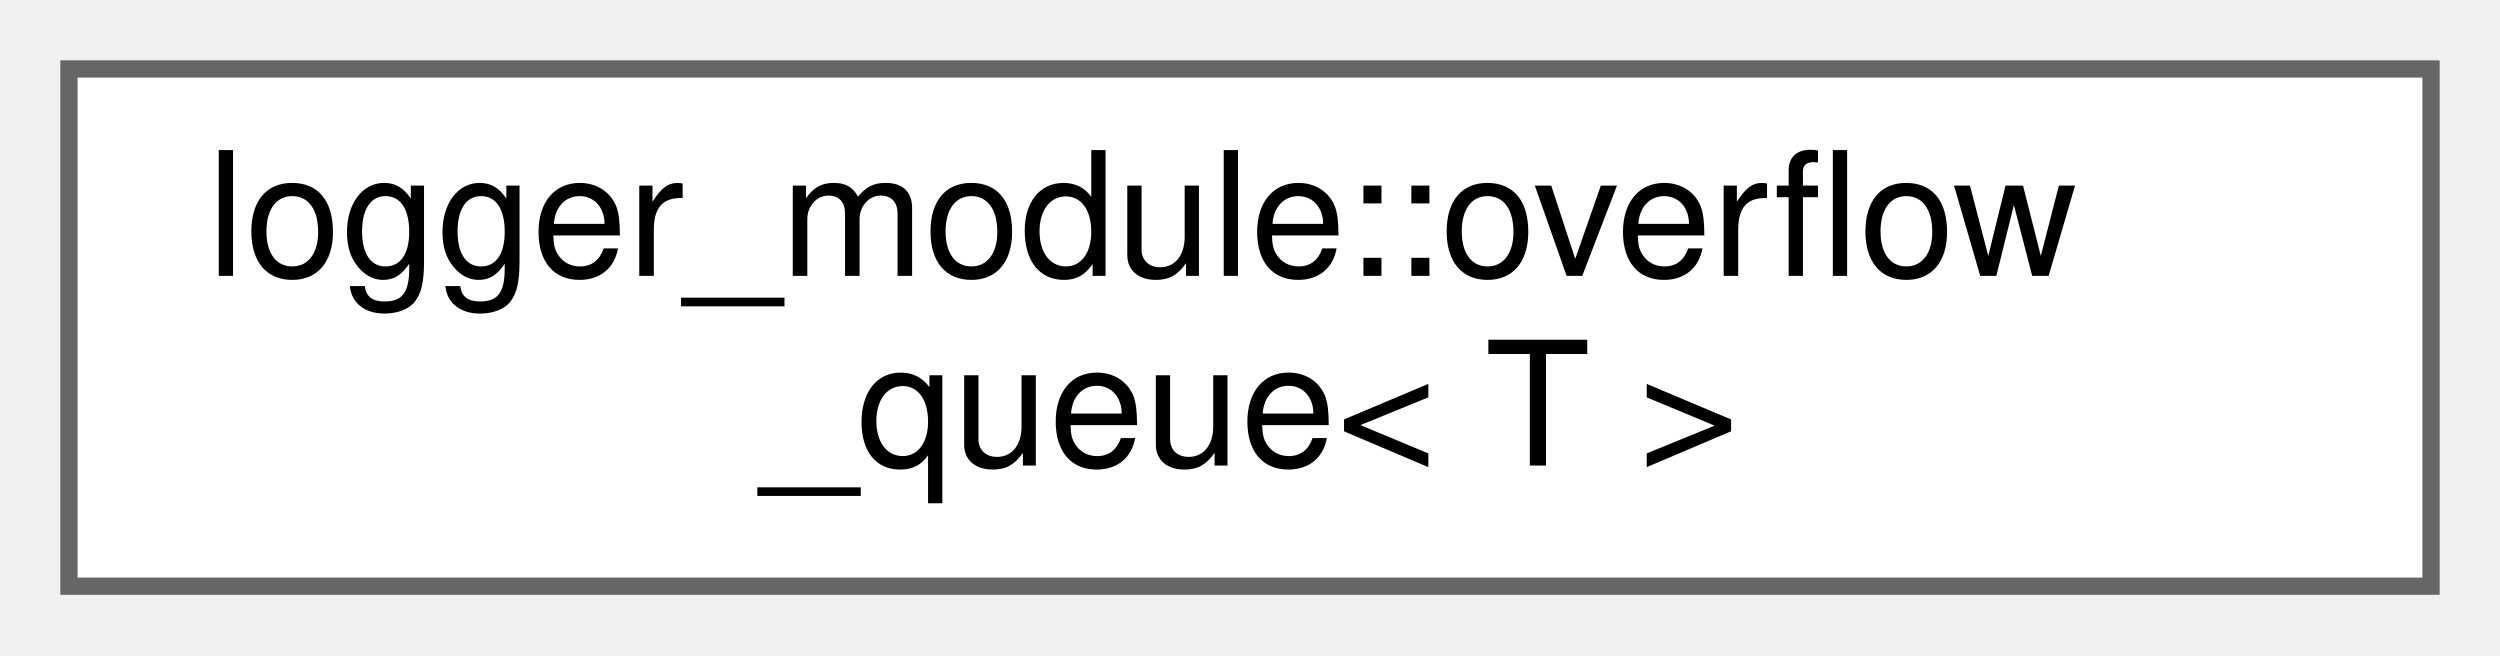
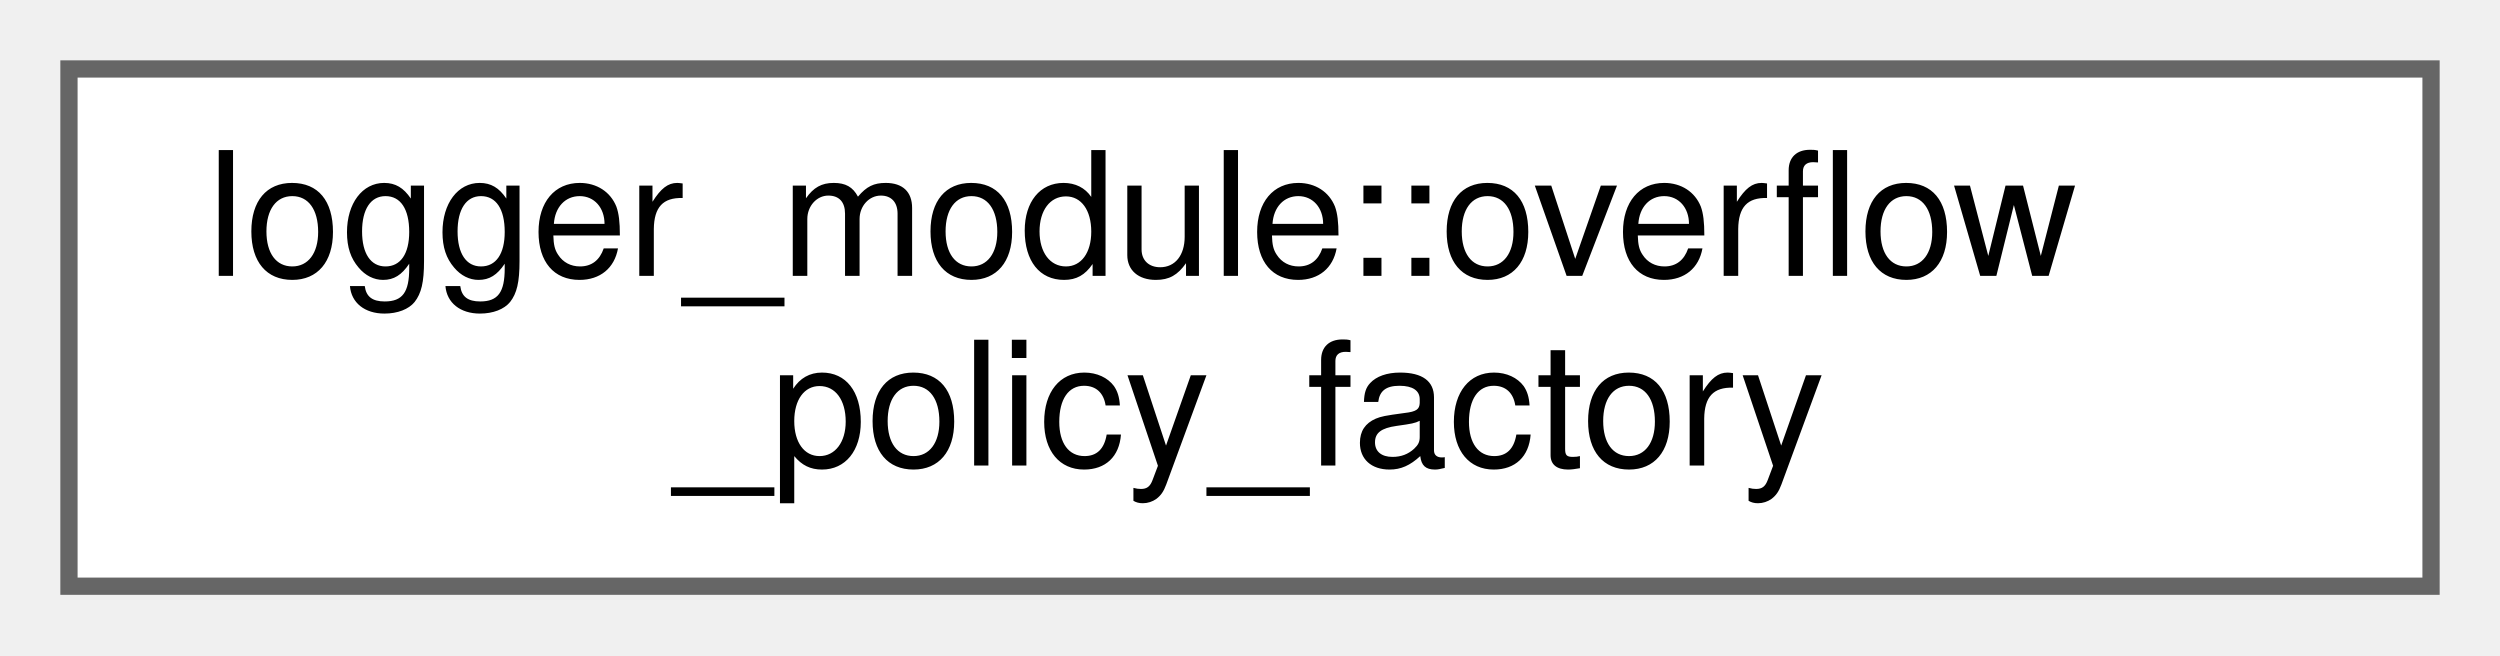
<svg xmlns="http://www.w3.org/2000/svg" xmlns:xlink="http://www.w3.org/1999/xlink" width="145pt" height="38pt" viewBox="0.00 0.00 145.00 38.00">
  <g id="graph0" class="graph" transform="scale(1 1) rotate(0) translate(4 34)">
    <g id="Node000000" class="node">
      <g id="a_Node000000">
-         <a xlink:href="classlogger__module_1_1overflow__queue.html" target="_top" xlink:title="Queue with overflow policy support.">
+         <a xlink:href="classlogger__module_1_1overflow__policy__factory.html" target="_top" xlink:title="Factory for creating overflow policies.">
          <polygon fill="white" stroke="#666666" points="137,-30 0,-30 0,0 137,0 137,-30" />
          <text text-anchor="start" x="8" y="-18" font-family="Helvetica,sans-Serif" font-size="10.00">logger_module::overflow</text>
-           <text text-anchor="middle" x="68.5" y="-7" font-family="Helvetica,sans-Serif" font-size="10.00">_queue&lt; T &gt;</text>
+           <text text-anchor="middle" x="68.5" y="-7" font-family="Helvetica,sans-Serif" font-size="10.00">_policy_factory</text>
        </a>
      </g>
    </g>
  </g>
</svg>
